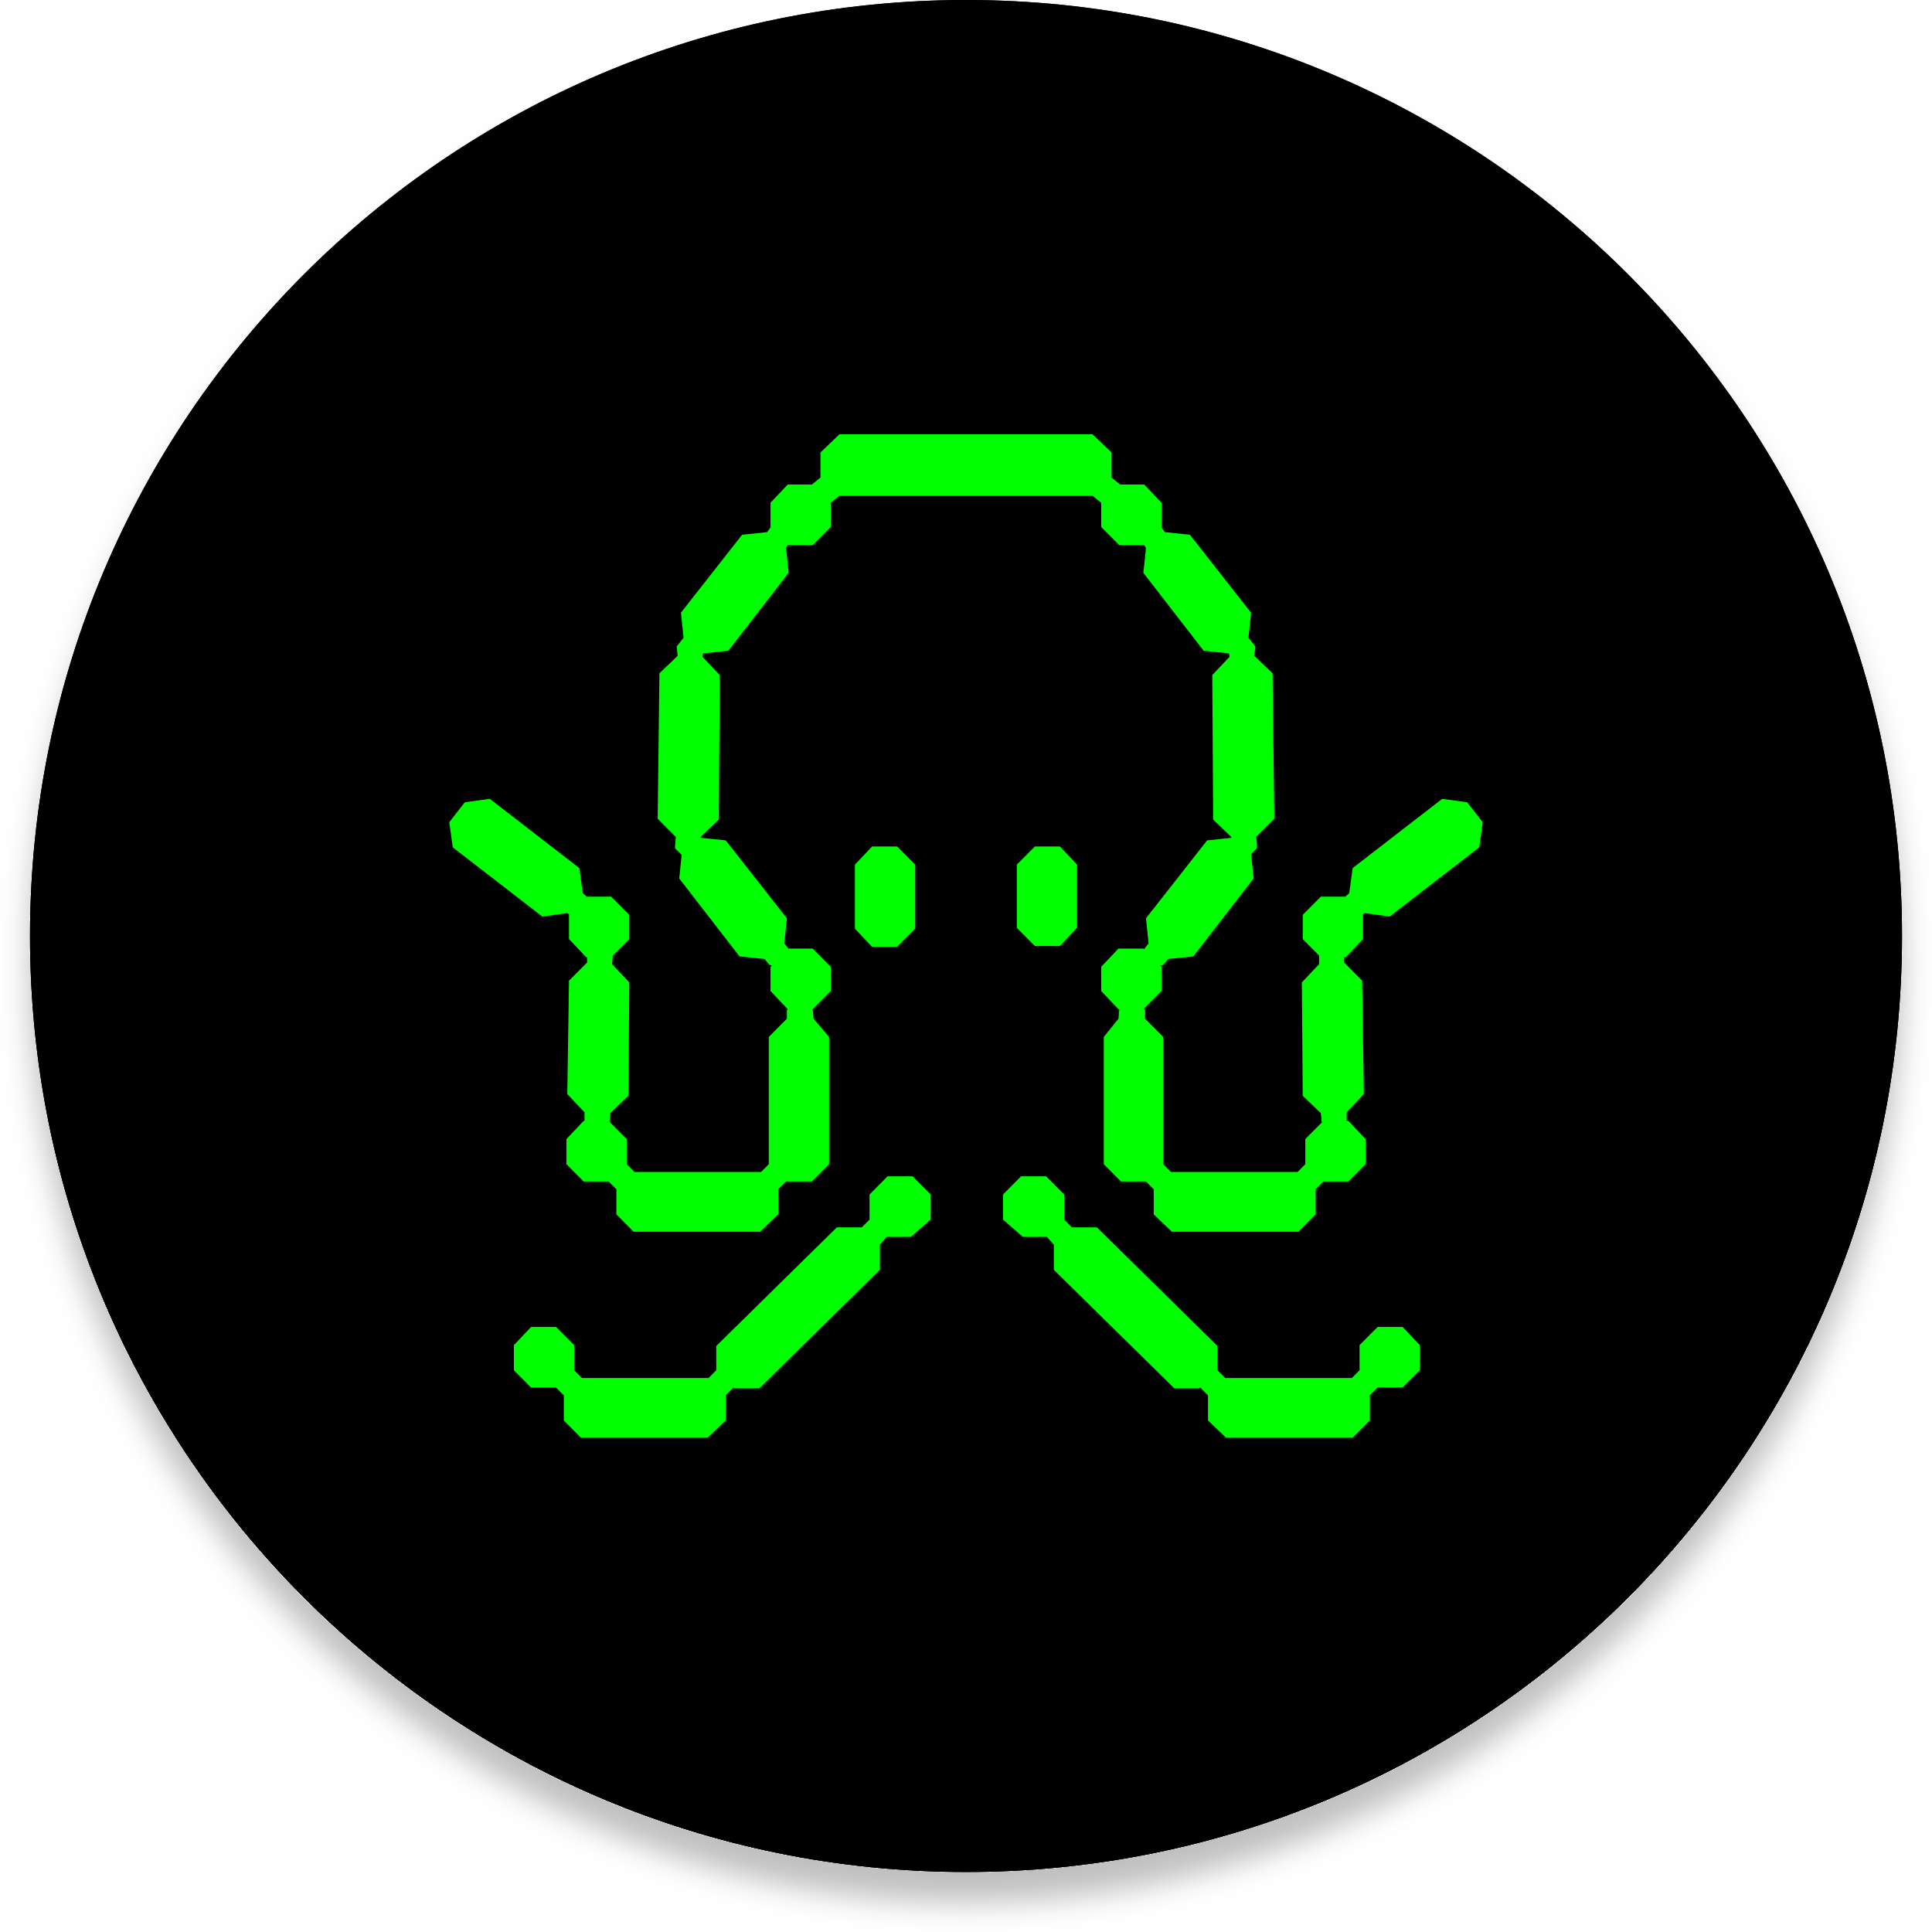
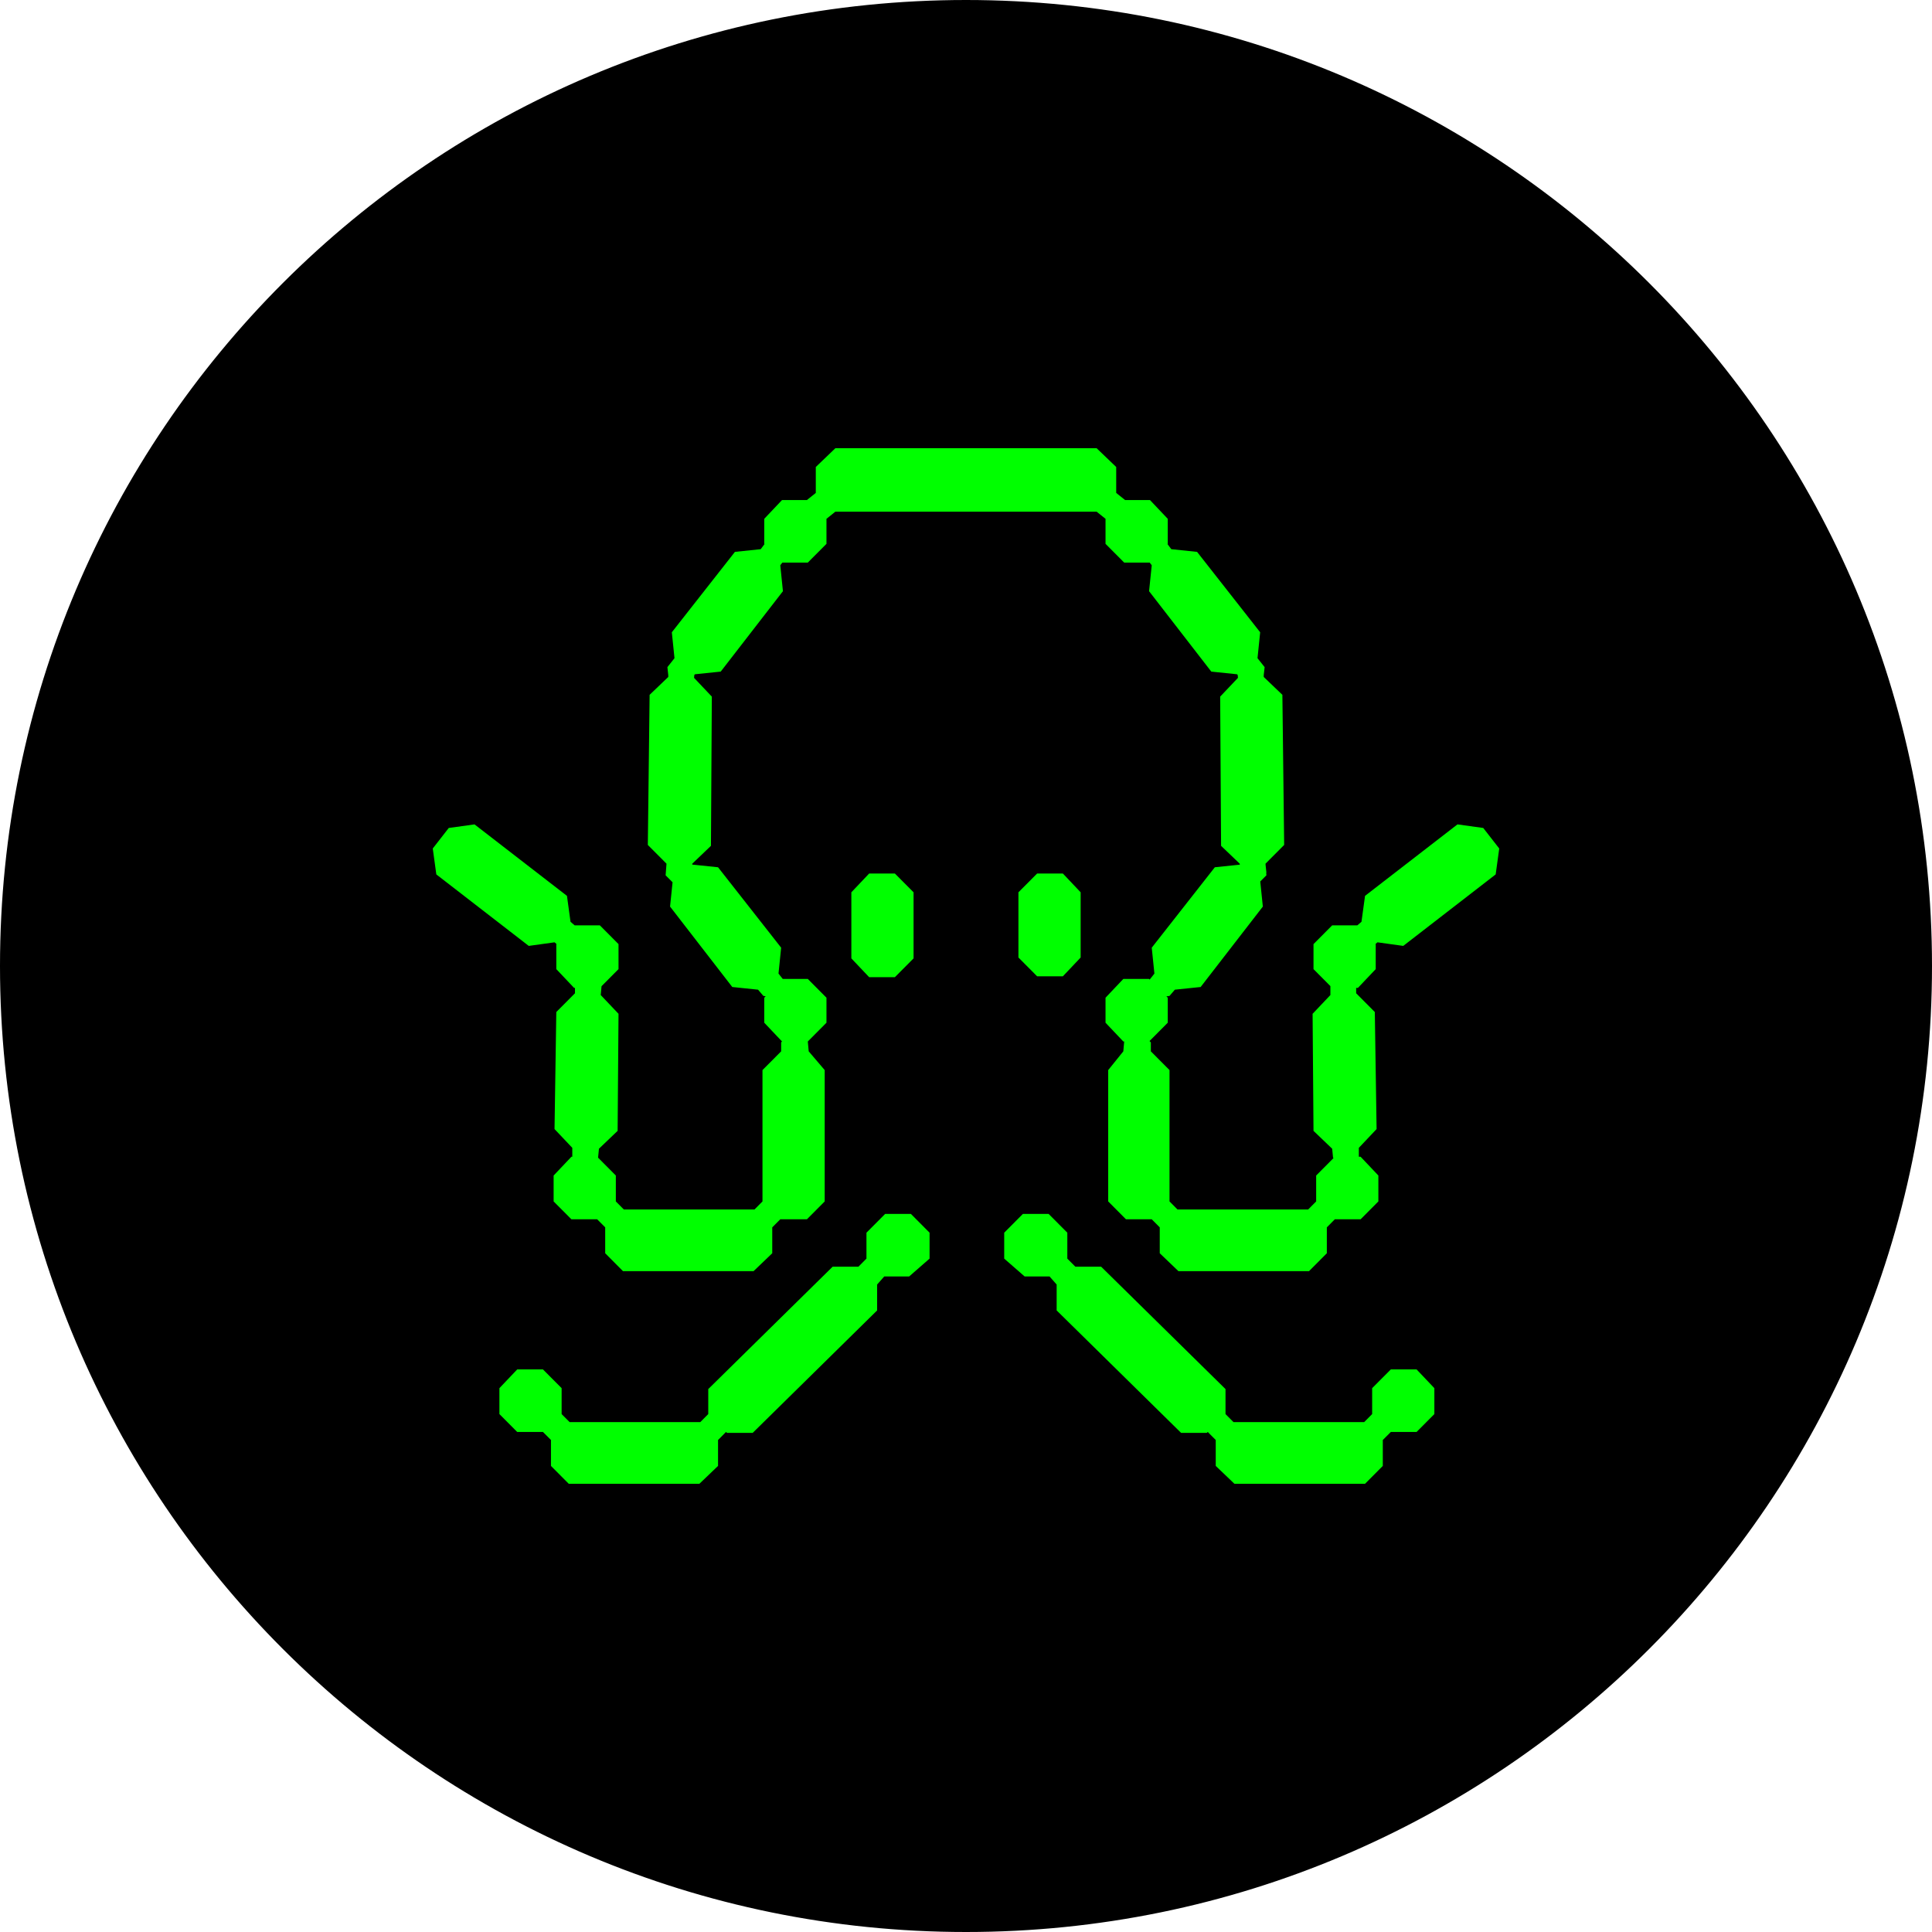
- <svg xmlns="http://www.w3.org/2000/svg" width="258" height="258" viewBox="0 0 258 258" fill="none">
-   <g filter="url(#filter0_d_1_11)">
-     <circle cx="129" cy="125" r="125" fill="black" />
-     <circle cx="129" cy="125" r="124.5" stroke="black" />
-   </g>
-   <path d="M119.799 126.444L122.215 124.016V115.463L119.799 113.035H116.466L114.165 115.463V124.016L116.466 126.444H119.799Z" fill="#00FF00" />
-   <path d="M141.537 126.33L143.835 123.902V115.463L141.537 113.035H138.201L135.785 115.463V123.902L138.201 126.33H141.537Z" fill="#00FF00" />
-   <path d="M195.932 107.139L192.596 106.676L180.636 115.923L180.175 119.277L179.639 119.739H176.382L173.967 122.168V125.404L176.152 127.601V128.758L173.85 131.186L173.967 146.333L176.382 148.644L176.496 149.801L176.559 149.851L174.311 152.112V155.465L173.276 156.505H156.369L155.335 155.465V138.468L154.875 138.008L152.92 136.043V134.886L152.749 134.711L155.105 132.34V129.104L154.928 128.926L155.335 128.872L156.025 128.064L159.362 127.718L167.411 117.311L167.077 114.062L167.872 113.266L167.847 112.949L167.872 112.917L167.771 111.979L167.755 111.76L170.17 109.335L169.94 89.909L167.525 87.599V87.367L167.642 86.327L166.721 85.17L167.065 81.816L158.901 71.412L155.565 71.064L155.073 70.404L155.105 70.373V67.133L152.806 64.705H149.587L148.436 63.782V60.428L145.904 58H112.096L109.564 60.428V63.782L108.416 64.705H105.194L102.895 67.133V70.373L102.927 70.404L102.435 71.064L99.099 71.412L90.935 81.816L91.279 85.17L90.362 86.327L90.475 87.367V87.599L88.06 89.909L87.829 109.335L90.245 111.76L90.131 113.266L91.03 114.166L90.705 117.311L98.755 127.718L102.091 128.064L102.782 128.872L103.078 128.913L102.895 129.104V132.34L105.194 134.768L105.08 134.886V136.043L103.125 138.008L102.665 138.468V155.465L101.631 156.505H84.724L83.689 155.465V152.112L81.391 149.801L81.504 148.644L83.92 146.333L84.036 131.186L81.734 128.758L81.839 127.614L84.036 125.404V122.168L81.621 119.739H78.361L77.825 119.277L77.364 115.923L65.404 106.676L62.068 107.139L60 109.795L60.46 113.149L72.42 122.399L75.756 121.936L76.008 122.142L75.986 122.168V125.404L78.285 127.832H78.402V128.527L75.986 130.955L75.756 146.101L78.055 148.53V149.683H77.941L75.639 152.112V155.465L77.941 157.776H81.274L82.312 158.819V162.17L84.61 164.484H101.514L103.929 162.17V158.819L104.967 157.776H108.416L110.715 155.465V138.468L108.646 136.043L108.53 134.768L110.945 132.34V129.104L108.53 126.675H105.288L104.737 125.981L105.08 122.63L96.914 112.223L93.581 111.878L93.571 111.865L93.581 111.76L95.996 109.45L96.11 90.141L93.811 87.713L93.843 87.348L93.925 87.25L97.261 86.904L105.311 76.5L104.967 73.146L105.235 72.798H108.53L110.945 70.373V67.133L112.096 66.21H145.904L147.055 67.133V70.373L149.47 72.798H152.768L153.036 73.146L152.689 76.5L160.739 86.904L164.075 87.25L164.157 87.348L164.192 87.713L161.89 90.141L162.007 109.45L164.419 111.76L164.432 111.887L161.2 112.223L153.036 122.63L153.38 125.981L152.768 126.755L152.689 126.675H149.357L147.055 129.104V132.34L149.357 134.768H149.47L149.357 136.043L147.402 138.468V155.465L149.7 157.776H153.036L154.071 158.819V162.17L156.486 164.484H173.39L175.692 162.17V158.819L176.726 157.776H180.062L182.36 155.465V152.112L180.062 149.683H179.832V148.53L182.13 146.101L181.9 130.955L179.485 128.527V127.832H179.715L182.017 125.404V122.168L181.992 122.142L182.247 121.936L185.58 122.399L197.54 113.149L198 109.795L195.932 107.139Z" fill="#00FF00" />
-   <path d="M118.535 157.082L116.119 159.51V162.864L115.085 163.904H111.749L95.649 179.745V182.981L94.615 184.021H77.711L76.674 182.981V179.627L74.258 177.202H70.926L68.624 179.627V182.981L70.926 185.295H74.258L75.296 186.335V189.689L77.594 192H94.502L96.914 189.689V186.335L97.948 185.295L98.065 185.41H101.401L117.5 169.569V166.218L118.421 165.175H121.641L124.286 162.864V159.51L121.871 157.082H118.535Z" fill="#00FF00" />
-   <path d="M183.972 177.202L181.556 179.627V182.981L180.522 184.021H163.615L162.581 182.981V179.745L146.481 163.904H143.145L142.111 162.864V159.51L139.695 157.082H136.359L133.944 159.51V162.864L136.59 165.175H139.812L140.73 166.218V169.569L156.83 185.41H160.166L160.282 185.295L161.316 186.335V189.689L163.732 192H180.636L182.934 189.689V186.335L183.972 185.295H187.305L189.606 182.981V179.627L187.305 177.202H183.972Z" fill="#00FF00" />
-   <defs>
-     <filter id="filter0_d_1_11" x="0" y="0" width="258" height="258" filterUnits="userSpaceOnUse" color-interpolation-filters="sRGB">
-       <feFlood flood-opacity="0" result="BackgroundImageFix" />
-       <feColorMatrix in="SourceAlpha" type="matrix" values="0 0 0 0 0 0 0 0 0 0 0 0 0 0 0 0 0 0 127 0" result="hardAlpha" />
-       <feOffset dy="4" />
-       <feGaussianBlur stdDeviation="2" />
-       <feComposite in2="hardAlpha" operator="out" />
-       <feColorMatrix type="matrix" values="0 0 0 0 0 0 0 0 0 0 0 0 0 0 0 0 0 0 0.25 0" />
-       <feBlend mode="normal" in2="BackgroundImageFix" result="effect1_dropShadow_1_11" />
-       <feBlend mode="normal" in="SourceGraphic" in2="effect1_dropShadow_1_11" result="shape" />
-     </filter>
-   </defs>
+ <svg xmlns="http://www.w3.org/2000/svg" width="250" height="250" viewBox="0 0 250 250" fill="none">
+   <circle cx="125" cy="125" r="124.5" fill="black" stroke="black" />
+   <path d="M115.799 126.444L118.215 124.016V115.463L115.799 113.035H112.466L110.165 115.463V124.016L112.466 126.444H115.799Z" fill="#00FF00" />
+   <path d="M137.537 126.33L139.835 123.902V115.463L137.537 113.035H134.201L131.785 115.463V123.902L134.201 126.33H137.537Z" fill="#00FF00" />
+   <path d="M191.932 107.139L188.596 106.676L176.636 115.923L176.175 119.277L175.639 119.739H172.382L169.967 122.168V125.404L172.152 127.601V128.758L169.85 131.186L169.967 146.333L172.382 148.644L172.496 149.801L172.559 149.851L170.311 152.112V155.465L169.276 156.505H152.369L151.335 155.465V138.468L150.875 138.008L148.92 136.043V134.886L148.749 134.711L151.105 132.34V129.104L150.928 128.926L151.335 128.872L152.025 128.064L155.362 127.718L163.411 117.311L163.077 114.062L163.872 113.266L163.847 112.949L163.872 112.917L163.771 111.979L163.755 111.76L166.17 109.335L165.94 89.909L163.525 87.599V87.367L163.642 86.327L162.721 85.17L163.065 81.816L154.901 71.412L151.565 71.064L151.073 70.404L151.105 70.373V67.133L148.806 64.705H145.587L144.436 63.782V60.428L141.904 58H108.096L105.564 60.428V63.782L104.416 64.705H101.194L98.895 67.133V70.373L98.927 70.404L98.435 71.064L95.099 71.412L86.935 81.816L87.279 85.17L86.362 86.327L86.475 87.367V87.599L84.06 89.909L83.829 109.335L86.245 111.76L86.131 113.266L87.03 114.166L86.705 117.311L94.755 127.718L98.091 128.064L98.782 128.872L99.078 128.913L98.895 129.104V132.34L101.194 134.768L101.08 134.886V136.043L99.125 138.008L98.665 138.468V155.465L97.631 156.505H80.724L79.689 155.465V152.112L77.391 149.801L77.504 148.644L79.92 146.333L80.036 131.186L77.734 128.758L77.839 127.614L80.036 125.404V122.168L77.621 119.739H74.361L73.825 119.277L73.364 115.923L61.404 106.676L58.068 107.139L56 109.795L56.46 113.149L68.42 122.399L71.756 121.936L72.008 122.142L71.986 122.168V125.404L74.285 127.832H74.402V128.527L71.986 130.955L71.756 146.101L74.055 148.53V149.683H73.941L71.639 152.112V155.465L73.941 157.776H77.274L78.312 158.819V162.17L80.61 164.484H97.514L99.929 162.17V158.819L100.967 157.776H104.416L106.715 155.465V138.468L104.646 136.043L104.53 134.768L106.945 132.34V129.104L104.53 126.675H101.288L100.737 125.981L101.08 122.63L92.914 112.223L89.581 111.878L89.571 111.865L89.581 111.76L91.996 109.45L92.11 90.141L89.811 87.713L89.843 87.348L89.925 87.25L93.261 86.904L101.311 76.5L100.967 73.146L101.235 72.798H104.53L106.945 70.373V67.133L108.096 66.21H141.904L143.055 67.133V70.373L145.47 72.798H148.768L149.036 73.146L148.689 76.5L156.739 86.904L160.075 87.25L160.157 87.348L160.192 87.713L157.89 90.141L158.007 109.45L160.419 111.76L160.432 111.887L157.2 112.223L149.036 122.63L149.38 125.981L148.768 126.755L148.689 126.675H145.357L143.055 129.104V132.34L145.357 134.768H145.47L145.357 136.043L143.402 138.468V155.465L145.7 157.776H149.036L150.071 158.819V162.17L152.486 164.484H169.39L171.692 162.17V158.819L172.726 157.776H176.062L178.36 155.465V152.112L176.062 149.683H175.832V148.53L178.13 146.101L177.9 130.955L175.485 128.527V127.832H175.715L178.017 125.404V122.168L177.992 122.142L178.247 121.936L181.58 122.399L193.54 113.149L194 109.795L191.932 107.139Z" fill="#00FF00" />
+   <path d="M114.535 157.082L112.119 159.51V162.864L111.085 163.904H107.749L91.649 179.745V182.981L90.615 184.021H73.711L72.674 182.981V179.627L70.258 177.202H66.926L64.624 179.627V182.981L66.926 185.295H70.258L71.296 186.335V189.689L73.594 192H90.502L92.914 189.689V186.335L93.948 185.295L94.065 185.41H97.401L113.5 169.569V166.218L114.421 165.175H117.641L120.286 162.864V159.51L117.871 157.082H114.535Z" fill="#00FF00" />
+   <path d="M179.972 177.202L177.556 179.627V182.981L176.522 184.021H159.615L158.581 182.981V179.745L142.481 163.904H139.145L138.111 162.864V159.51L135.695 157.082H132.359L129.944 159.51V162.864L132.59 165.175H135.812L136.73 166.218V169.569L152.83 185.41H156.166L156.282 185.295L157.316 186.335V189.689L159.732 192H176.636L178.934 189.689V186.335L179.972 185.295H183.305L185.606 182.981V179.627L183.305 177.202H179.972Z" fill="#00FF00" />
</svg>
